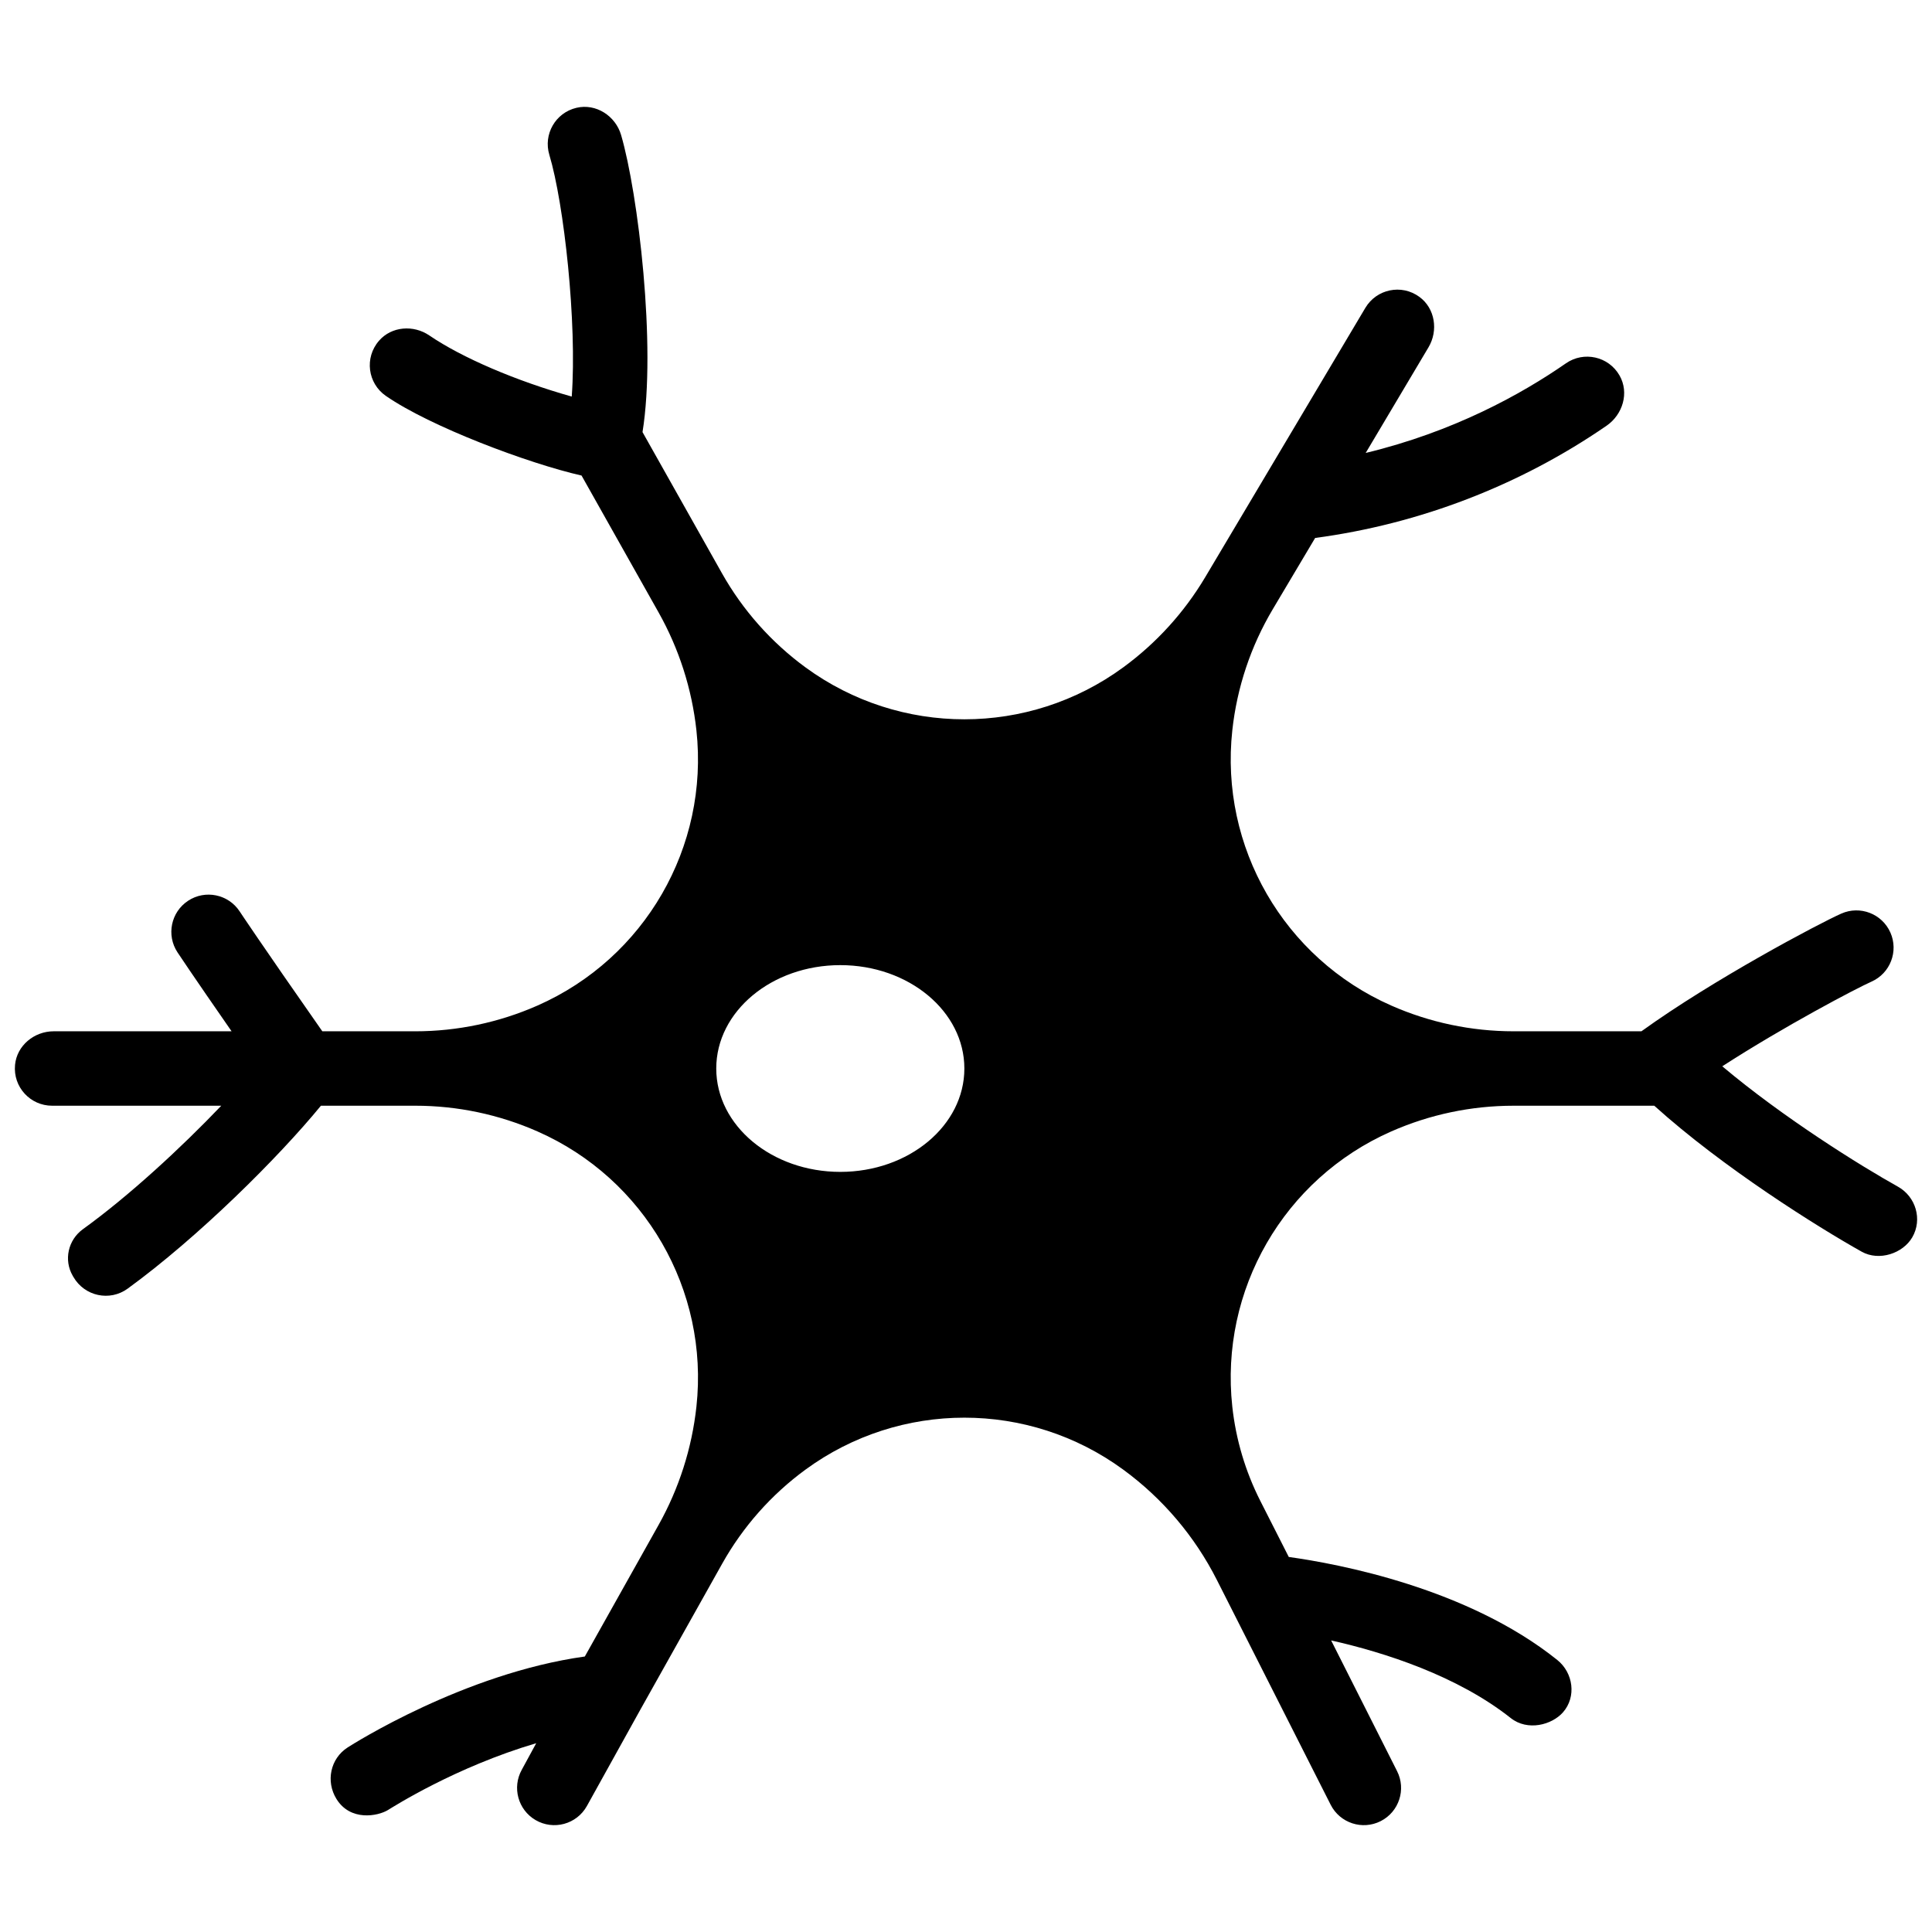
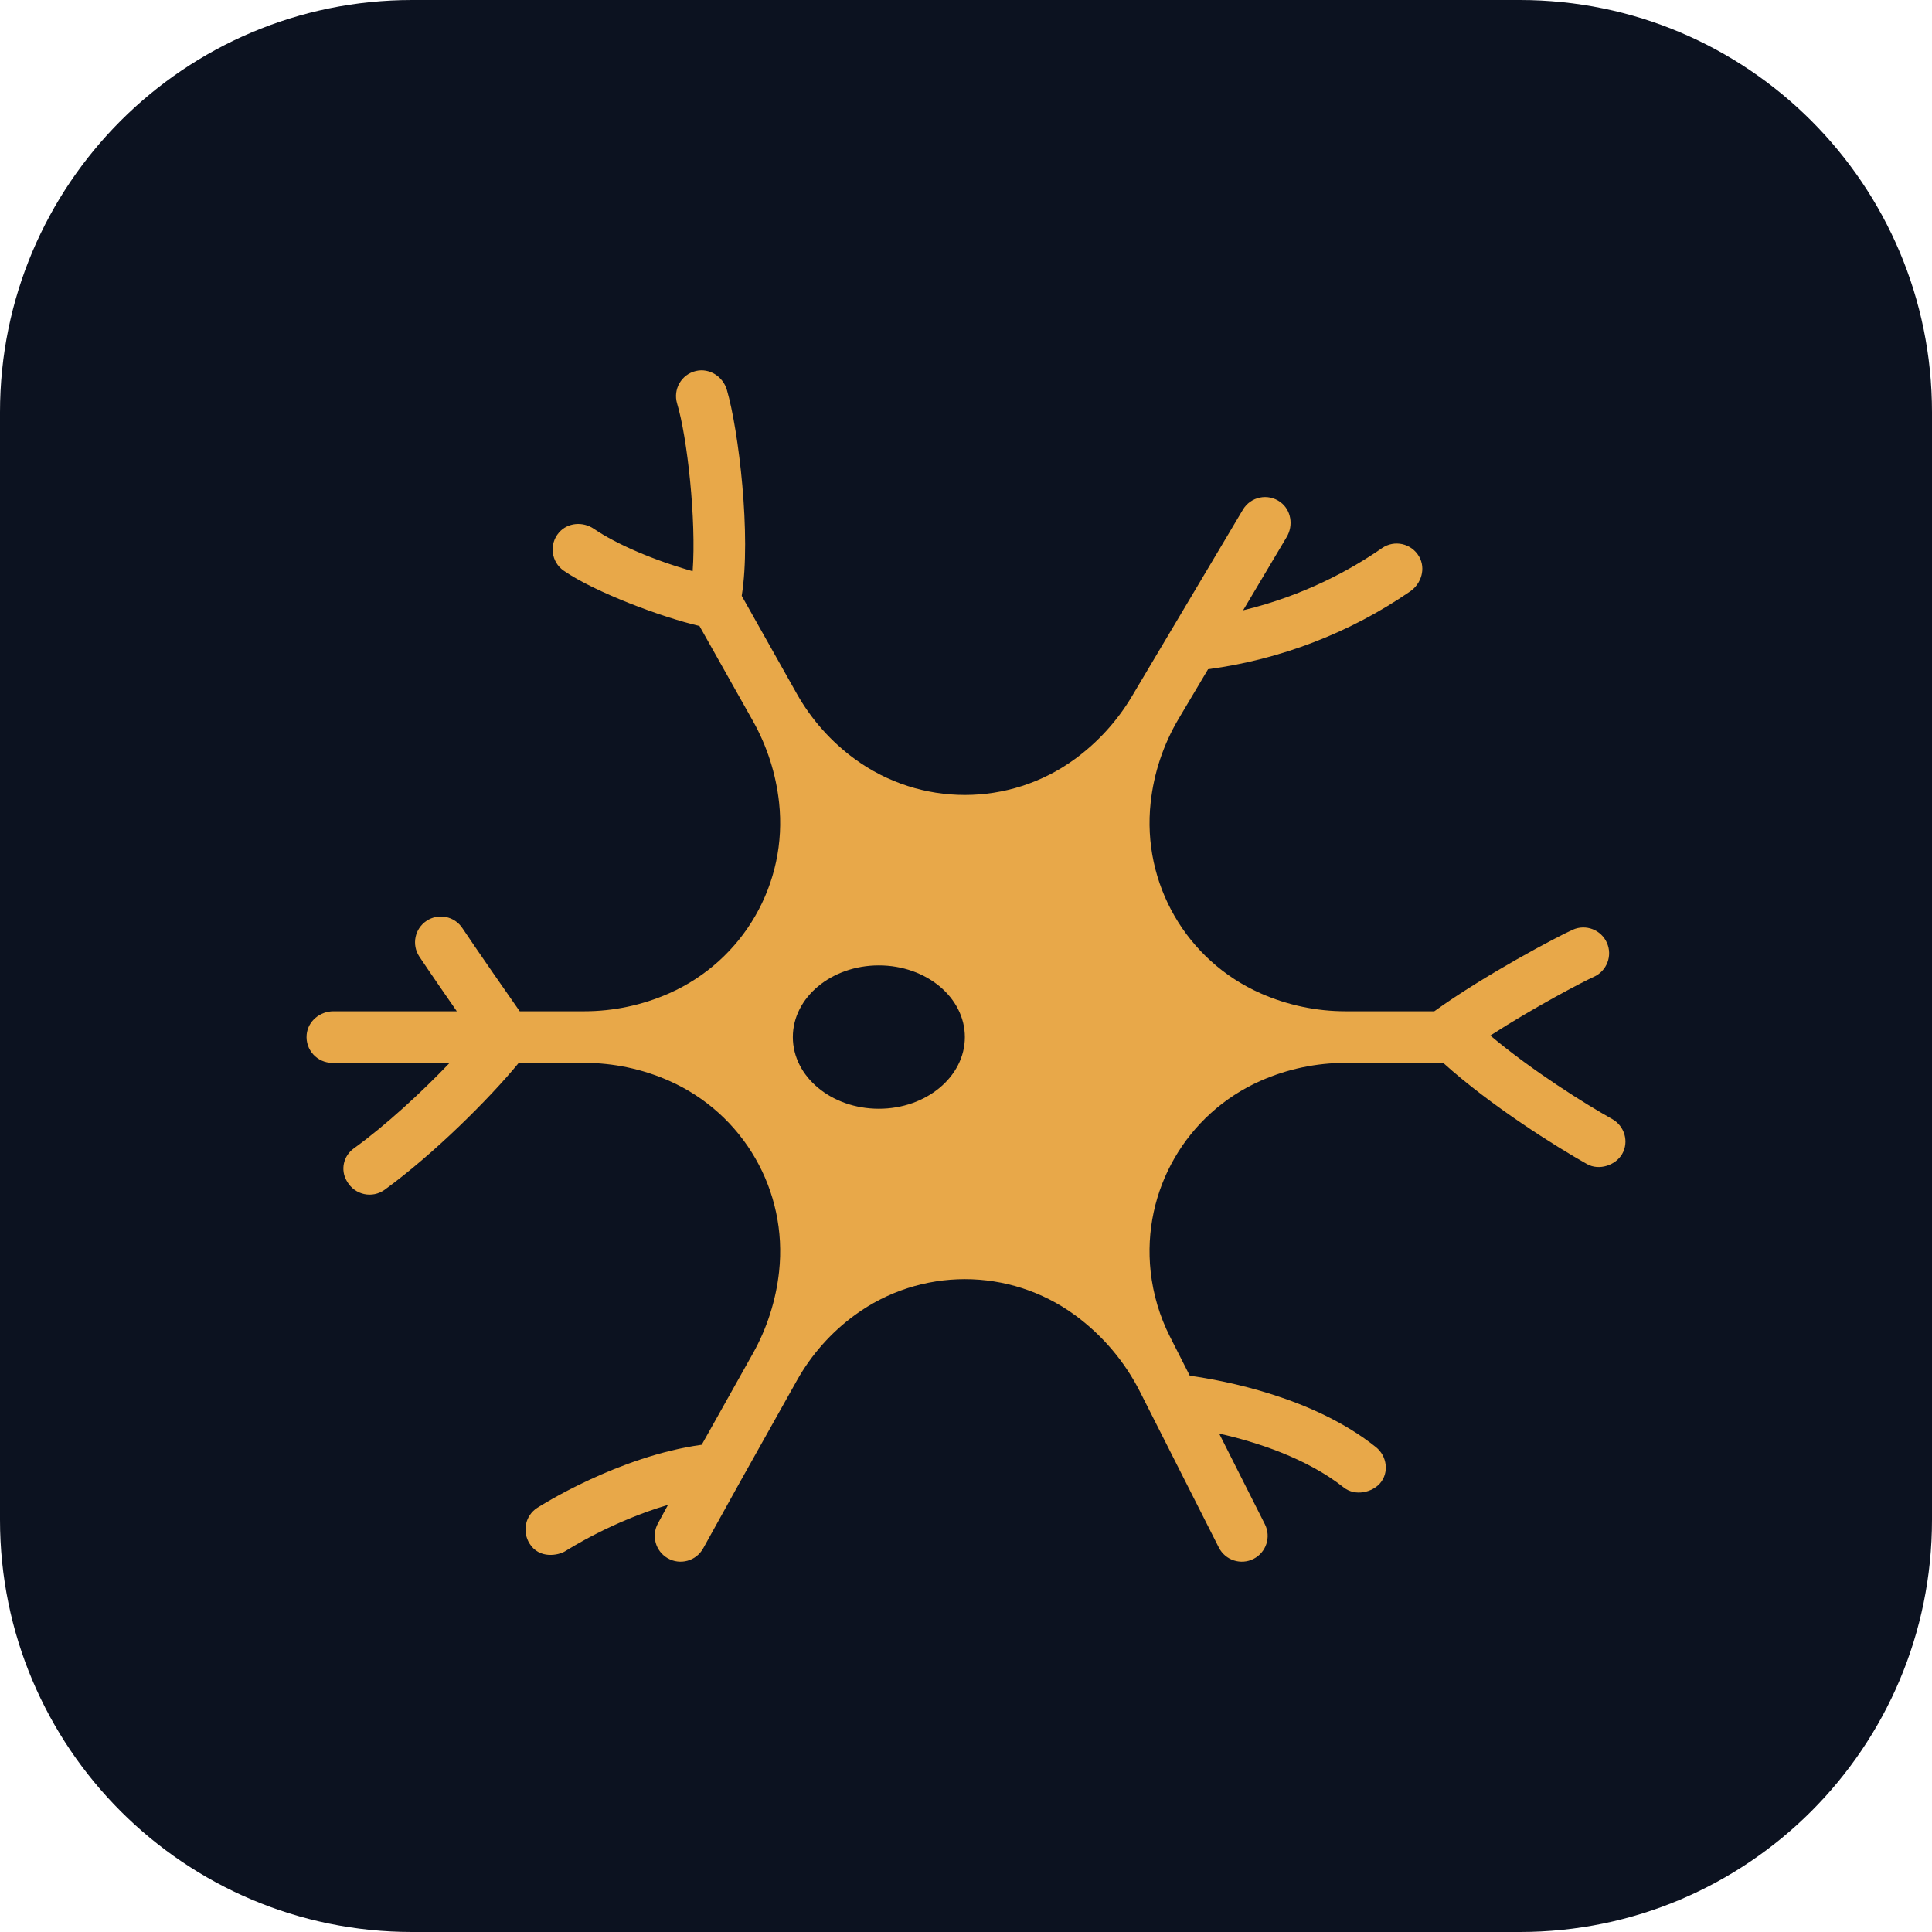
- <svg xmlns="http://www.w3.org/2000/svg" fill="#000000" version="1.1" id="Layer_1" width="800px" height="800px" viewBox="0 0 260 235" enable-background="new 0 0 260 235" xml:space="preserve">
-   <path d="M255.413,147.195c-5.044-2.812-15.403-9.266-23.638-16.198c8.415-5.436,18.043-10.489,20.078-11.392  c2.528-1.122,3.668-4.081,2.547-6.609c-1.123-2.529-4.081-3.67-6.609-2.547c-3.014,1.338-17.239,8.867-26.895,15.837H203.68  c-5.669,0-11.276-1.181-16.463-3.468c-14.435-6.365-23.085-21.346-21.379-37.03c0.626-5.76,2.483-11.318,5.444-16.298l5.704-9.594  c14.034-1.87,27.56-7.069,39.22-15.105c2.187-1.507,3.064-4.438,1.751-6.748c-1.476-2.596-4.82-3.314-7.217-1.651  c-6,4.165-15.134,9.22-26.952,12.064l8.453-14.217c1.337-2.248,0.891-5.234-1.218-6.782c-2.419-1.775-5.779-1.048-7.278,1.471  l-21.544,36.233c-2.826,4.753-6.582,8.886-11.044,12.152c-12.729,9.318-30.028,9.318-42.757,0  c-4.61-3.375-8.446-7.697-11.248-12.677L86.467,45.651c1.875-11.641-0.593-32.14-2.881-39.976c-0.756-2.587-3.386-4.287-6.009-3.667  c-2.835,0.67-4.479,3.575-3.651,6.322c1.982,6.574,3.743,22.643,3.016,32.538c-7.472-2.106-14.741-5.206-19.164-8.224  c-2.13-1.453-5.075-1.237-6.769,0.707c-1.997,2.293-1.517,5.741,0.913,7.423c6,4.154,19.198,9.099,26.341,10.724l10.362,18.411  c2.755,4.894,4.488,10.297,5.096,15.88v0c1.706,15.683-6.944,30.665-21.379,37.03c-5.187,2.287-10.794,3.468-16.463,3.468H43.376  c-8.383-11.986-11.099-16.096-11.126-16.138c-1.523-2.309-4.628-2.949-6.938-1.427c-2.31,1.522-2.949,4.627-1.428,6.936  c0.095,0.144,1.931,2.924,7.281,10.628H7.224c-2.616,0-4.952,1.912-5.2,4.517c-0.285,2.987,2.056,5.5,4.985,5.5h22.769  c-5.411,5.665-12.411,12.135-18.617,16.614c-1.999,1.443-2.609,4.147-1.37,6.279l0.093,0.16c1.508,2.597,4.89,3.312,7.291,1.566  c9.494-6.904,20.299-17.645,26.014-24.619h12.703c5.665,0,11.269,1.18,16.452,3.466c14.434,6.364,23.084,21.345,21.378,37.028v0  c-0.609,5.598-2.342,11.016-5.096,15.929l-9.924,17.7c-16.216,2.254-31.256,11.813-31.922,12.241  c-2.327,1.496-2.958,4.567-1.506,6.921c1.883,3.054,5.574,2.321,6.921,1.506c0.781-0.472,9.107-5.791,19.967-9.002l-1.946,3.581  c-1.32,2.38-0.5,5.379,1.847,6.757h0c2.425,1.424,5.547,0.575,6.917-1.881l7.215-13.006c0,0,0,0,0,0l10.998-19.617  c2.787-4.971,6.61-9.287,11.208-12.653c12.729-9.319,30.028-9.319,42.757,0c5.314,3.89,9.633,8.98,12.607,14.855l15.312,30.251  c1.252,2.467,4.267,3.451,6.733,2.199c2.466-1.252,3.451-4.266,2.199-6.733l-8.87-17.583c7.174,1.609,16.973,4.753,24.166,10.444  c2.274,1.799,5.543,0.929,7.04-0.775c1.825-2.079,1.384-5.311-0.775-7.04c-12.063-9.671-29.382-12.922-36.132-13.862l-3.826-7.537  c-2.014-3.969-3.293-8.27-3.775-12.694c-1.706-15.683,6.943-30.664,21.378-37.028v0c5.184-2.286,10.787-3.466,16.453-3.466h18.958  c9.23,8.339,22.01,16.333,27.908,19.641c2.37,1.329,5.57,0.216,6.814-1.936C258.733,151.614,257.829,148.542,255.413,147.195z   M113.085,145.207c-9.22,0-16.695-6.229-16.695-13.912s7.474-13.912,16.695-13.912c9.22,0,16.695,6.229,16.695,13.912  S122.305,145.207,113.085,145.207z" />
+ <svg xmlns="http://www.w3.org/2000/svg" viewBox="0 0 300 300">
+   <rect width="300" height="300" rx="64" fill="#0c1220" />
+   <g transform="translate(46.0 56.0) scale(0.8)">
+     <path fill="#e8a849" d="M255.413,147.195c-5.044-2.812-15.403-9.266-23.638-16.198c8.415-5.436,18.043-10.489,20.078-11.392  c2.528-1.122,3.668-4.081,2.547-6.609c-1.123-2.529-4.081-3.67-6.609-2.547c-3.014,1.338-17.239,8.867-26.895,15.837H203.68  c-5.669,0-11.276-1.181-16.463-3.468c-14.435-6.365-23.085-21.346-21.379-37.03c0.626-5.76,2.483-11.318,5.444-16.298l5.704-9.594  c14.034-1.87,27.56-7.069,39.22-15.105c2.187-1.507,3.064-4.438,1.751-6.748c-1.476-2.596-4.82-3.314-7.217-1.651  c-6,4.165-15.134,9.22-26.952,12.064l8.453-14.217c1.337-2.248,0.891-5.234-1.218-6.782c-2.419-1.775-5.779-1.048-7.278,1.471  l-21.544,36.233c-2.826,4.753-6.582,8.886-11.044,12.152c-12.729,9.318-30.028,9.318-42.757,0  c-4.61-3.375-8.446-7.697-11.248-12.677L86.467,45.651c1.875-11.641-0.593-32.14-2.881-39.976c-0.756-2.587-3.386-4.287-6.009-3.667  c-2.835,0.67-4.479,3.575-3.651,6.322c1.982,6.574,3.743,22.643,3.016,32.538c-7.472-2.106-14.741-5.206-19.164-8.224  c-2.13-1.453-5.075-1.237-6.769,0.707c-1.997,2.293-1.517,5.741,0.913,7.423c6,4.154,19.198,9.099,26.341,10.724l10.362,18.411  c2.755,4.894,4.488,10.297,5.096,15.88v0c1.706,15.683-6.944,30.665-21.379,37.03c-5.187,2.287-10.794,3.468-16.463,3.468H43.376  c-8.383-11.986-11.099-16.096-11.126-16.138c-1.523-2.309-4.628-2.949-6.938-1.427c-2.31,1.522-2.949,4.627-1.428,6.936  c0.095,0.144,1.931,2.924,7.281,10.628H7.224c-2.616,0-4.952,1.912-5.2,4.517c-0.285,2.987,2.056,5.5,4.985,5.5h22.769  c-5.411,5.665-12.411,12.135-18.617,16.614c-1.999,1.443-2.609,4.147-1.37,6.279l0.093,0.16c1.508,2.597,4.89,3.312,7.291,1.566  c9.494-6.904,20.299-17.645,26.014-24.619h12.703c5.665,0,11.269,1.18,16.452,3.466c14.434,6.364,23.084,21.345,21.378,37.028v0  c-0.609,5.598-2.342,11.016-5.096,15.929l-9.924,17.7c-16.216,2.254-31.256,11.813-31.922,12.241  c-2.327,1.496-2.958,4.567-1.506,6.921c1.883,3.054,5.574,2.321,6.921,1.506c0.781-0.472,9.107-5.791,19.967-9.002l-1.946,3.581  c-1.32,2.38-0.5,5.379,1.847,6.757h0c2.425,1.424,5.547,0.575,6.917-1.881l7.215-13.006c0,0,0,0,0,0l10.998-19.617  c2.787-4.971,6.61-9.287,11.208-12.653c12.729-9.319,30.028-9.319,42.757,0c5.314,3.89,9.633,8.98,12.607,14.855l15.312,30.251  c1.252,2.467,4.267,3.451,6.733,2.199c2.466-1.252,3.451-4.266,2.199-6.733l-8.87-17.583c7.174,1.609,16.973,4.753,24.166,10.444  c2.274,1.799,5.543,0.929,7.04-0.775c1.825-2.079,1.384-5.311-0.775-7.04c-12.063-9.671-29.382-12.922-36.132-13.862l-3.826-7.537  c-2.014-3.969-3.293-8.27-3.775-12.694c-1.706-15.683,6.943-30.664,21.378-37.028v0c5.184-2.286,10.787-3.466,16.453-3.466h18.958  c9.23,8.339,22.01,16.333,27.908,19.641c2.37,1.329,5.57,0.216,6.814-1.936C258.733,151.614,257.829,148.542,255.413,147.195z   M113.085,145.207c-9.22,0-16.695-6.229-16.695-13.912s7.474-13.912,16.695-13.912c9.22,0,16.695,6.229,16.695,13.912  S122.305,145.207,113.085,145.207z" />
+   </g>
</svg>
